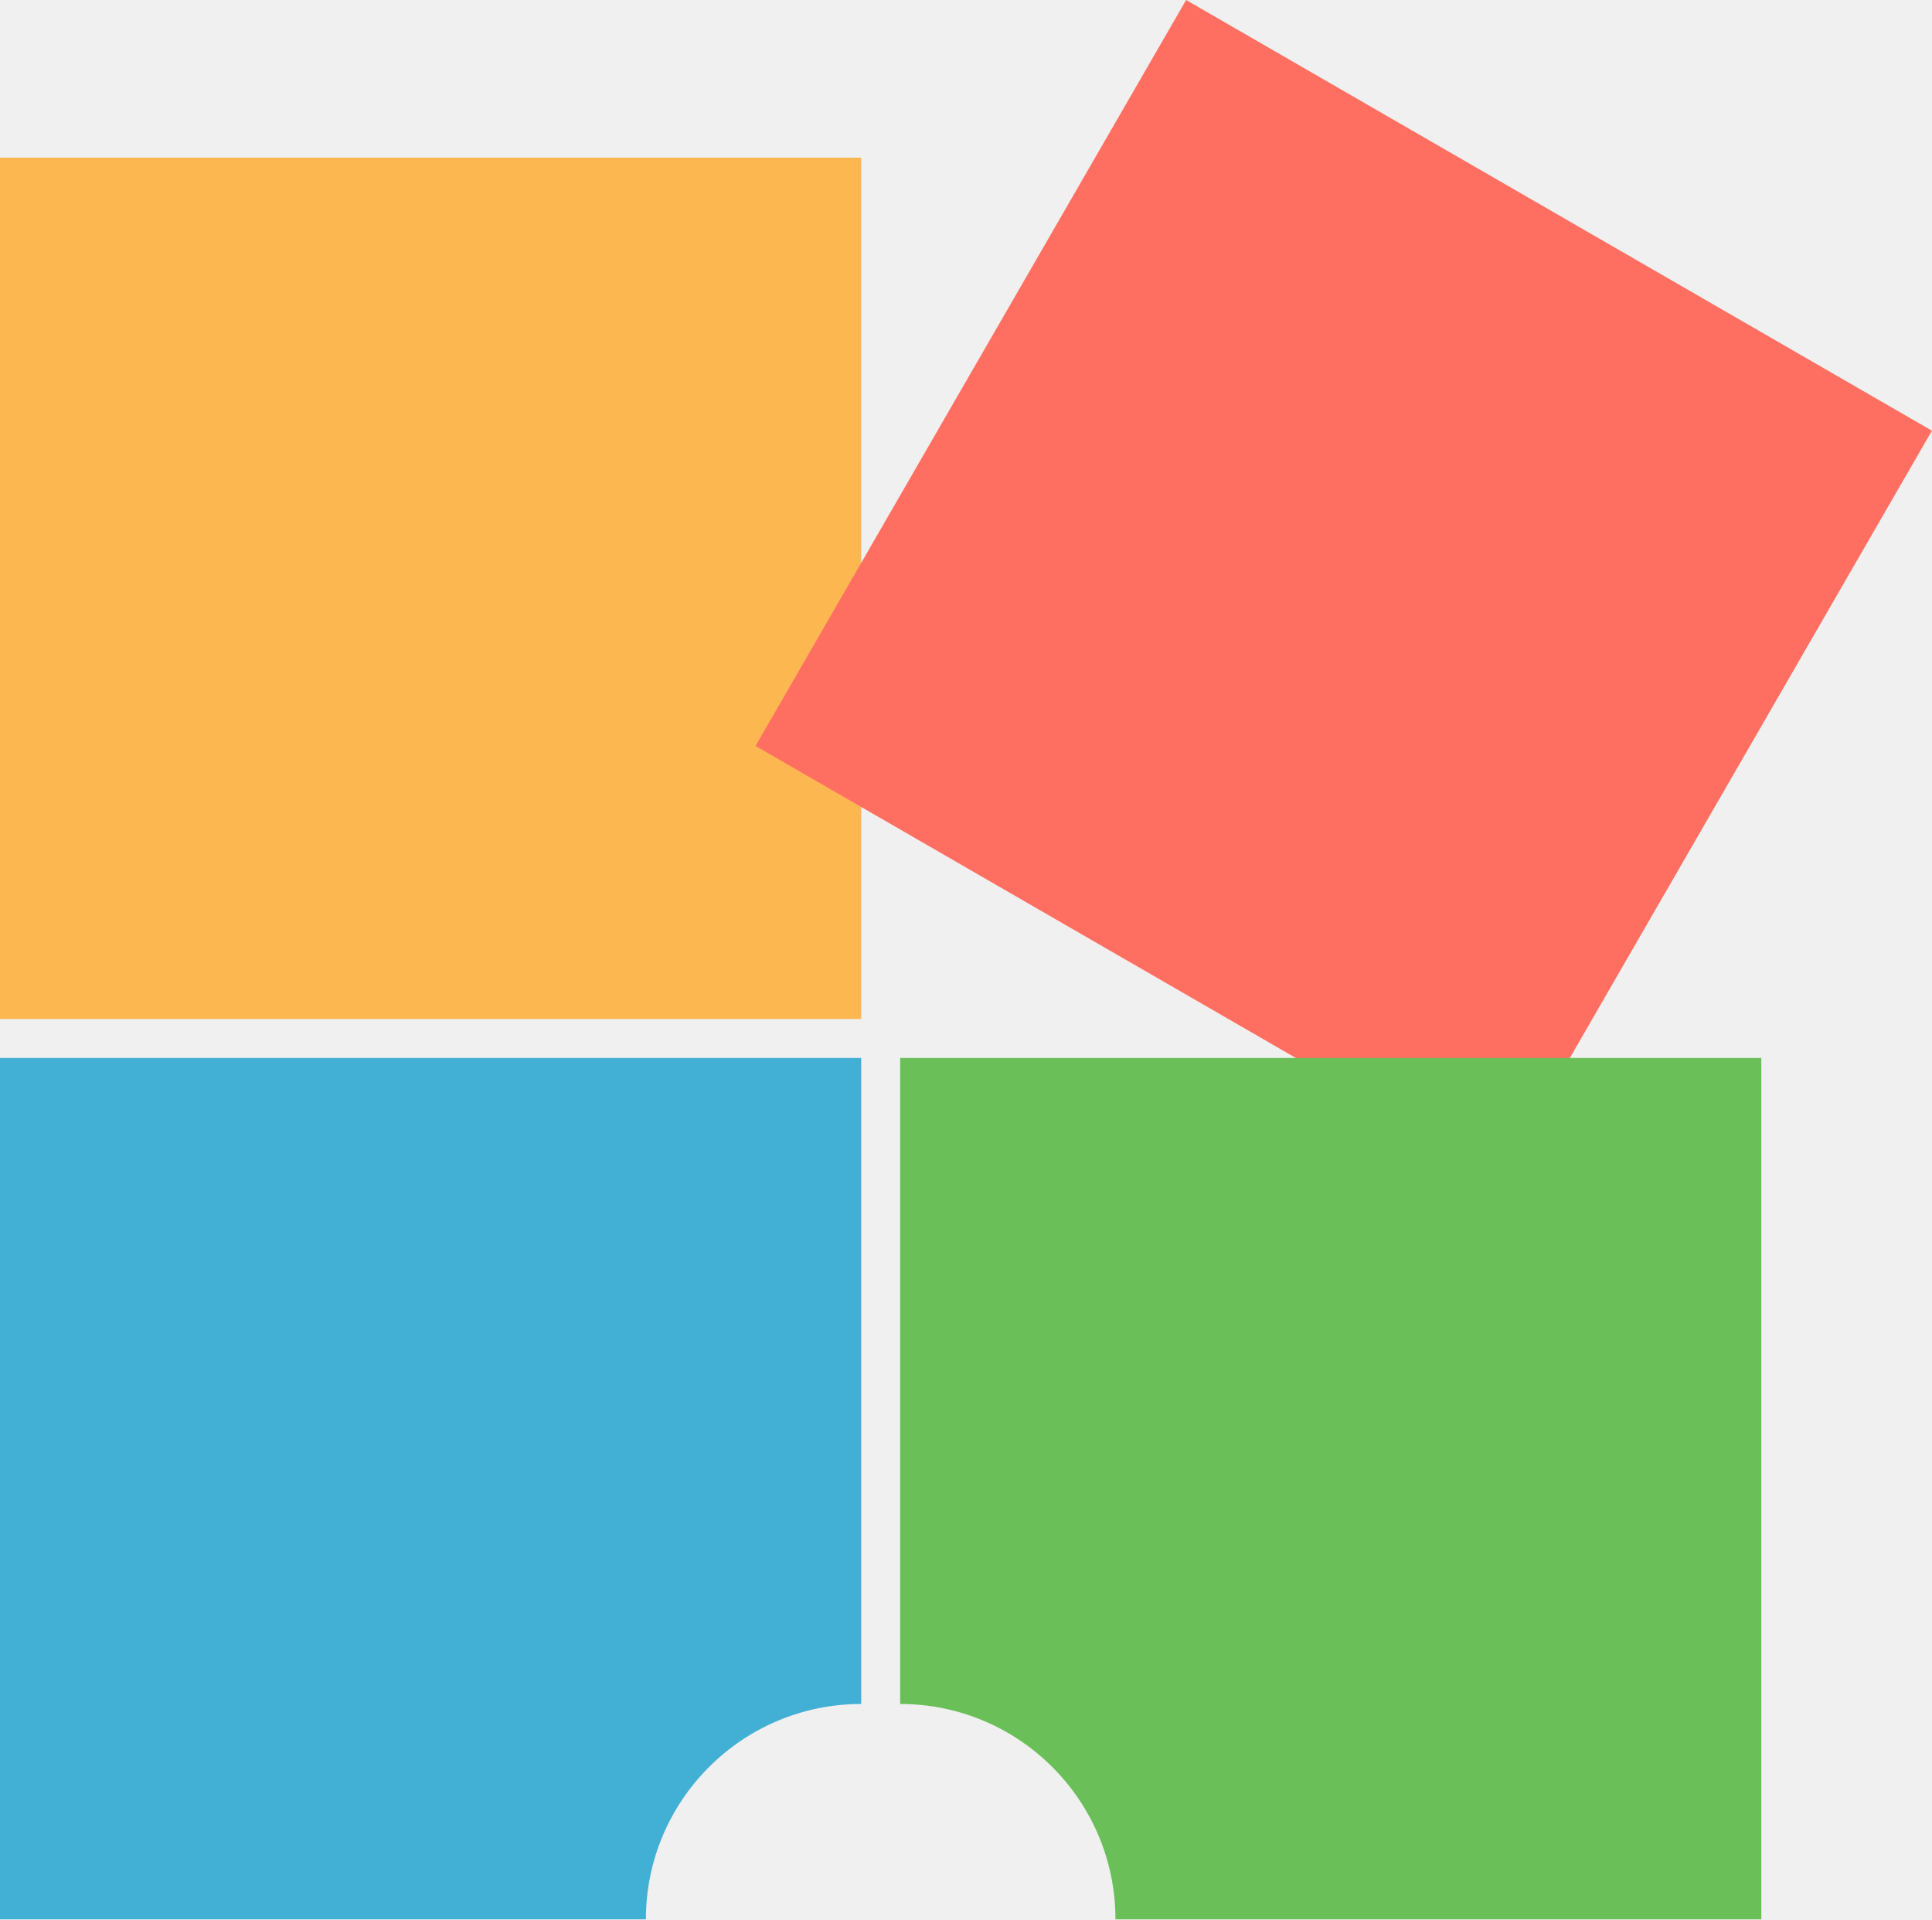
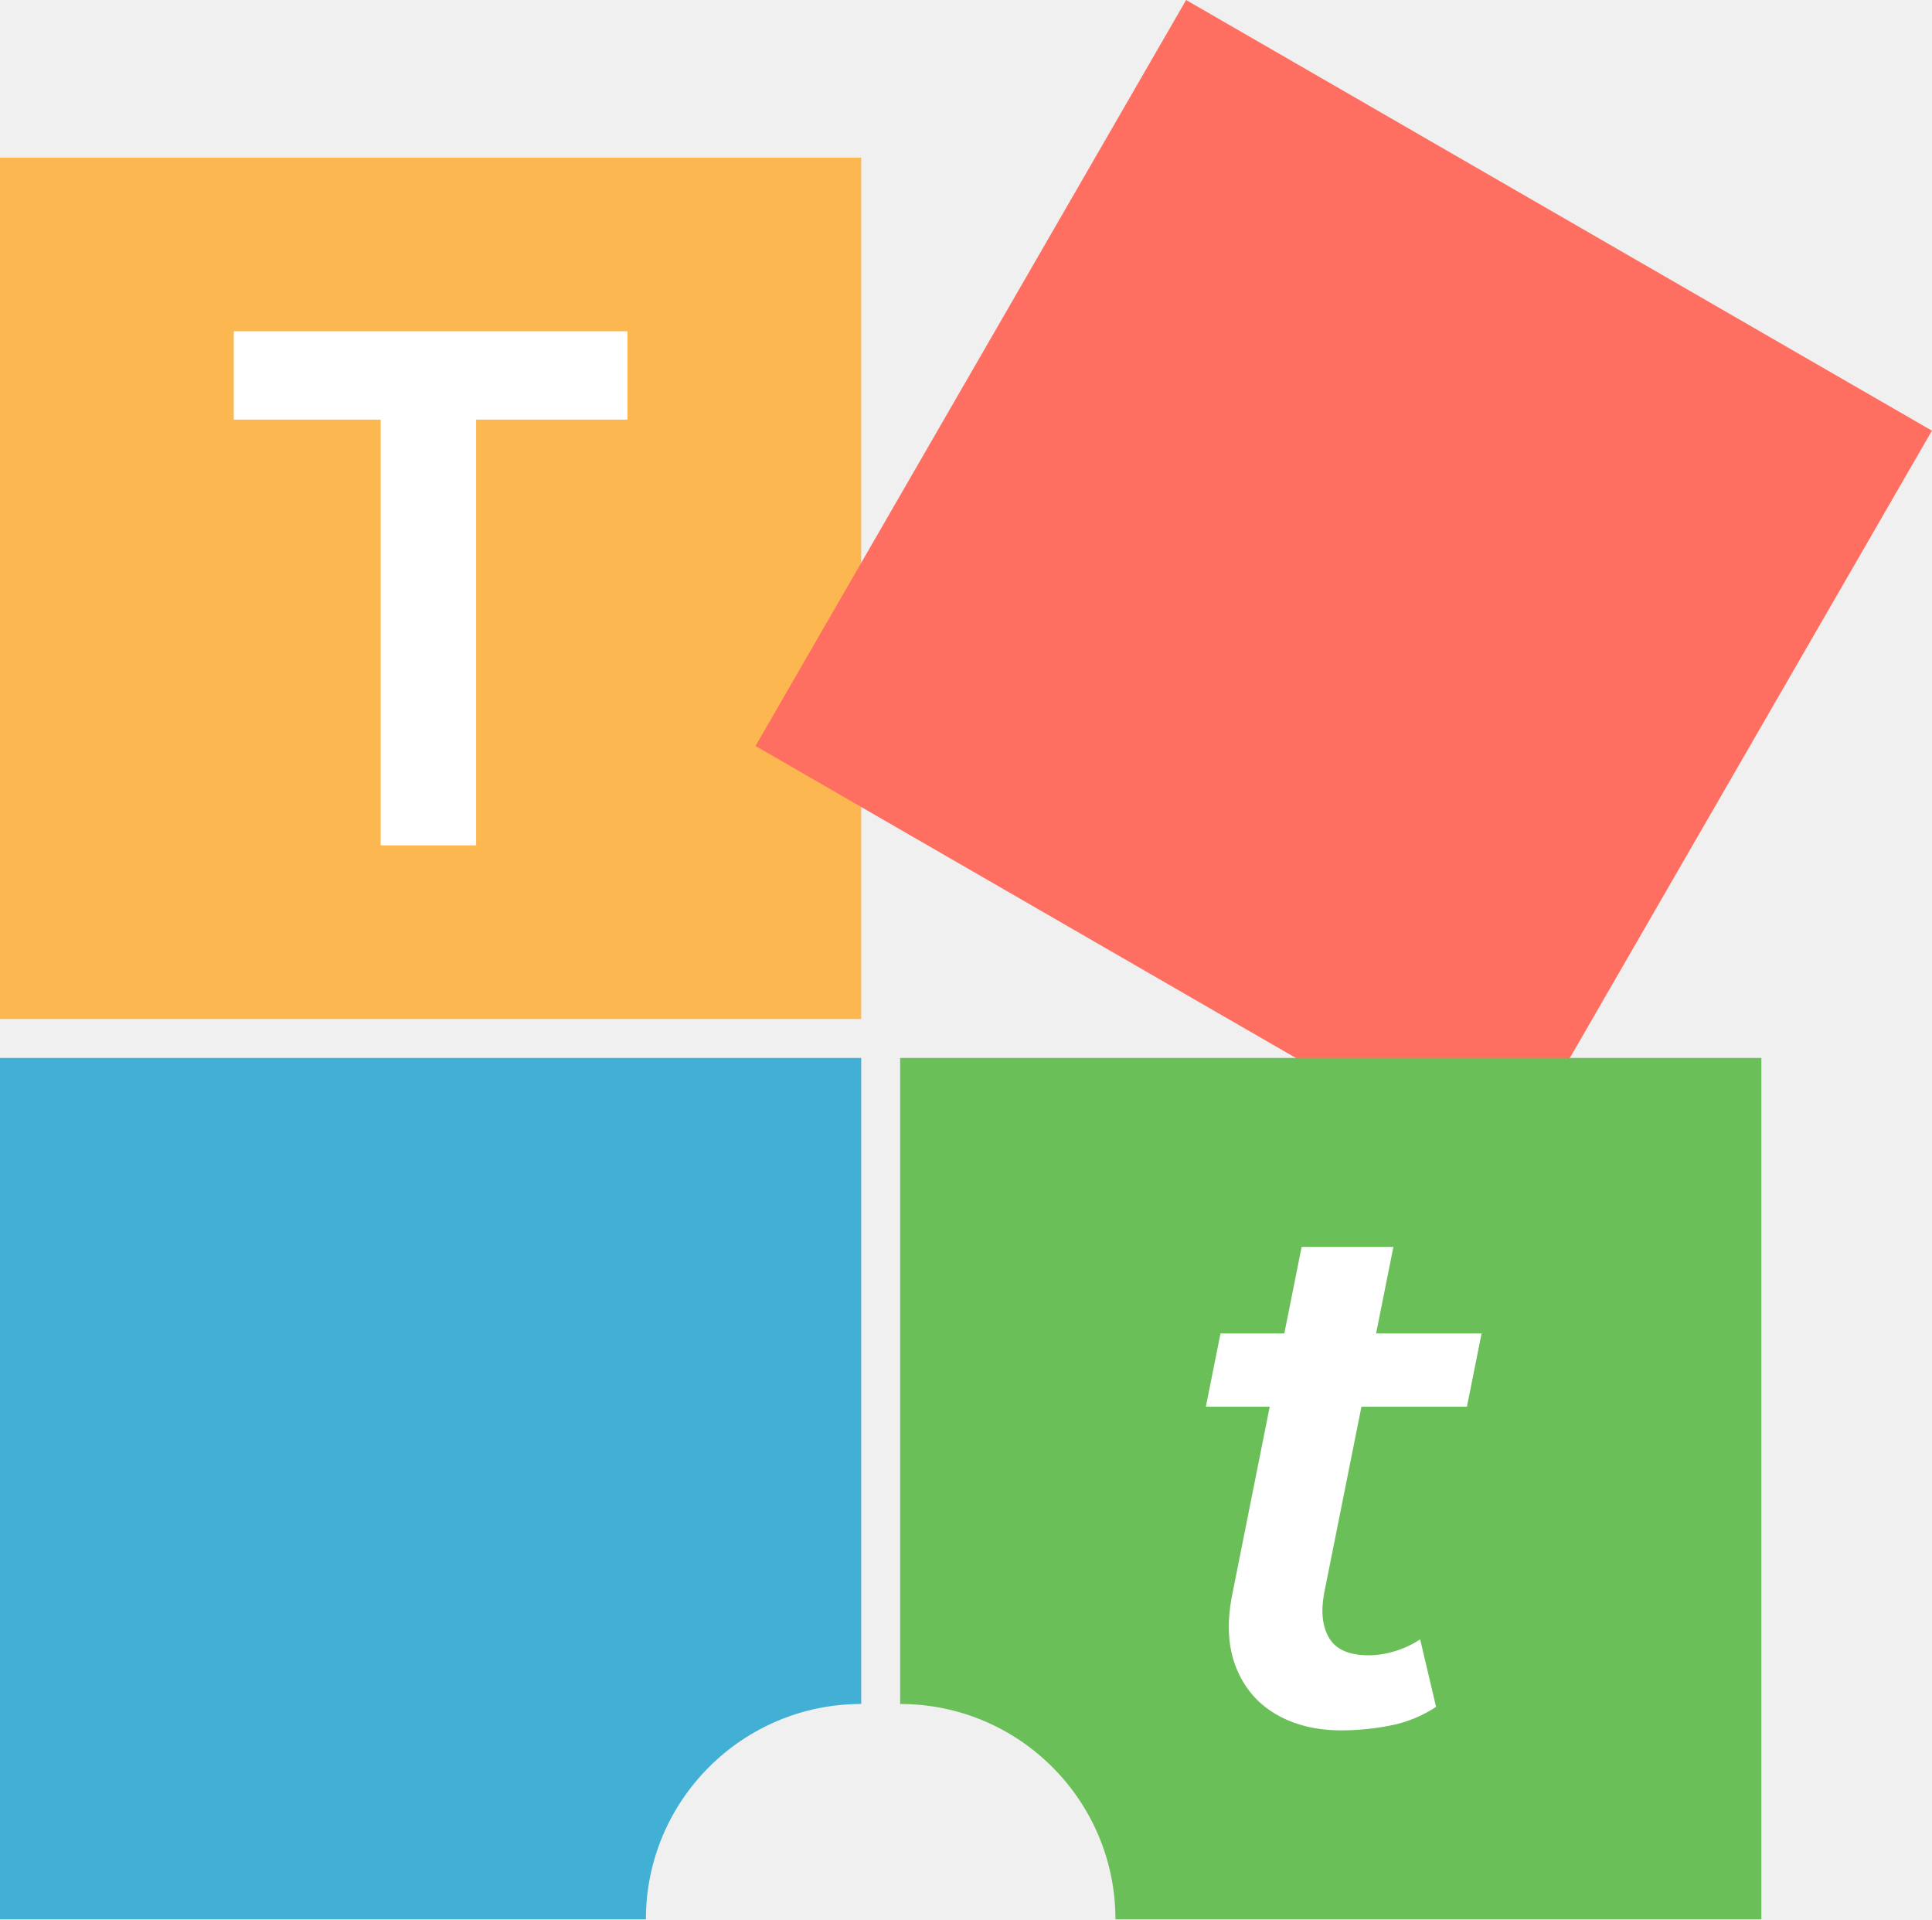
<svg xmlns="http://www.w3.org/2000/svg" width="100%" height="100%" viewBox="0 0 620 616" version="1.1" xml:space="preserve" style="fill-rule:evenodd;clip-rule:evenodd;stroke-linejoin:round;stroke-miterlimit:2;">
  <rect x="-0" y="50.579" width="276.368" height="276.368" style="fill:#fdb750;" />
  <path d="M276.368,339.446l-0,207.276c-38.133,-0 -69.092,30.959 -69.092,69.092l-207.276,-0l0,-276.368l276.368,0Z" style="fill:#42b0d5;" />
  <path d="M619.98,138.184l-138.183,239.341l-239.342,-138.184l138.184,-239.341l239.341,138.184Z" style="fill:#ff6f61;" />
+   <path d="M122.161,271.242l0,-136.61l-47.149,-0l-0,-28.349l126.344,0l-0,28.349l-48.564,-0l0,136.61l-30.631,-0Z" style="fill:#fff;fill-rule:nonzero;" />
  <path d="M565.235,339.446l0,276.368l-207.276,-0c0,-38.133 -30.959,-69.092 -69.091,-69.092l-0,-207.276l276.367,0Z" style="fill:#6bbf59;" />
+   <path d="M430.485,555.188c-8.125,-0 -15.148,-1.734 -21.069,-5.203c-5.918,-3.468 -10.175,-8.486 -12.769,-15.052c-2.595,-6.567 -2.999,-14.332 -1.212,-23.297l22.266,-111.564l29.457,0l-22.266,111.328c-1.058,5.904 -0.484,10.664 1.723,14.28c2.207,3.613 6.417,5.42 12.63,5.42c2.747,-0 5.57,-0.446 8.469,-1.337c2.901,-0.891 5.578,-2.15 8.03,-3.778l5.104,21.662c-4.46,2.946 -9.339,4.939 -14.637,5.98c-5.294,1.041 -10.537,1.561 -15.726,1.561Zm-43.508,-103.865l4.699,-23.495l83.782,-0l-4.698,23.495l-83.783,0Z" style="fill:#fff;fill-rule:nonzero;" />
</svg>
